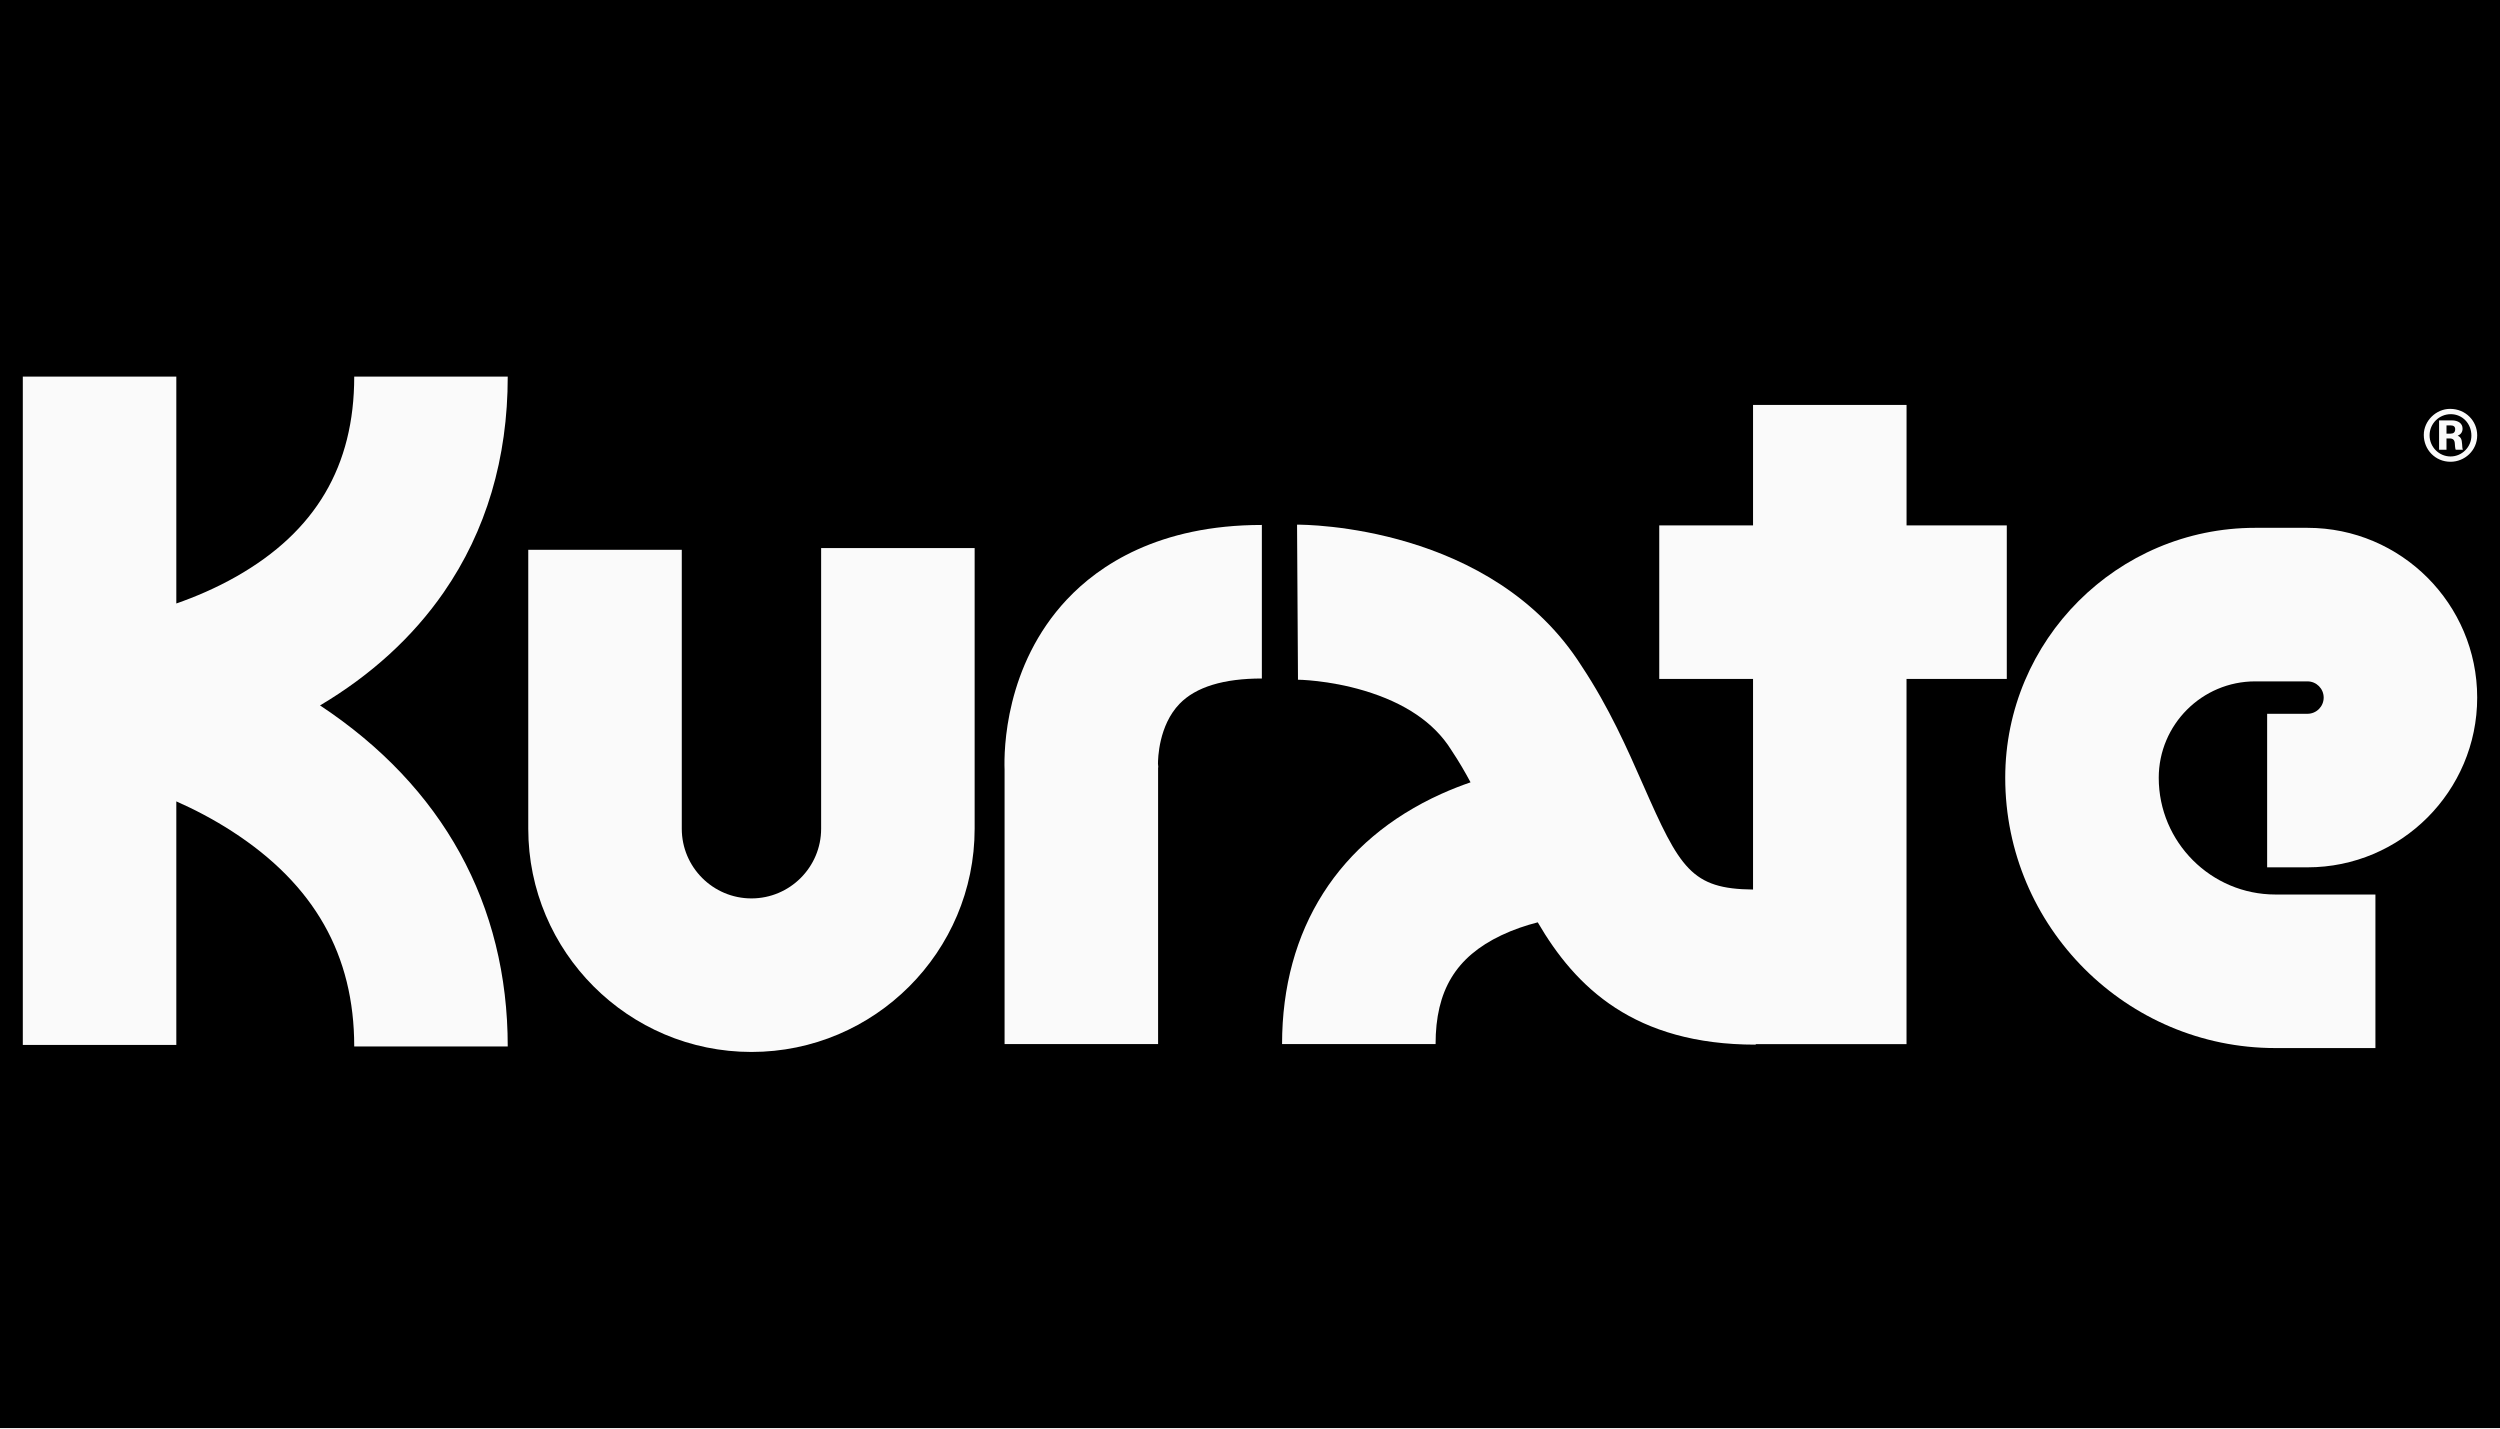
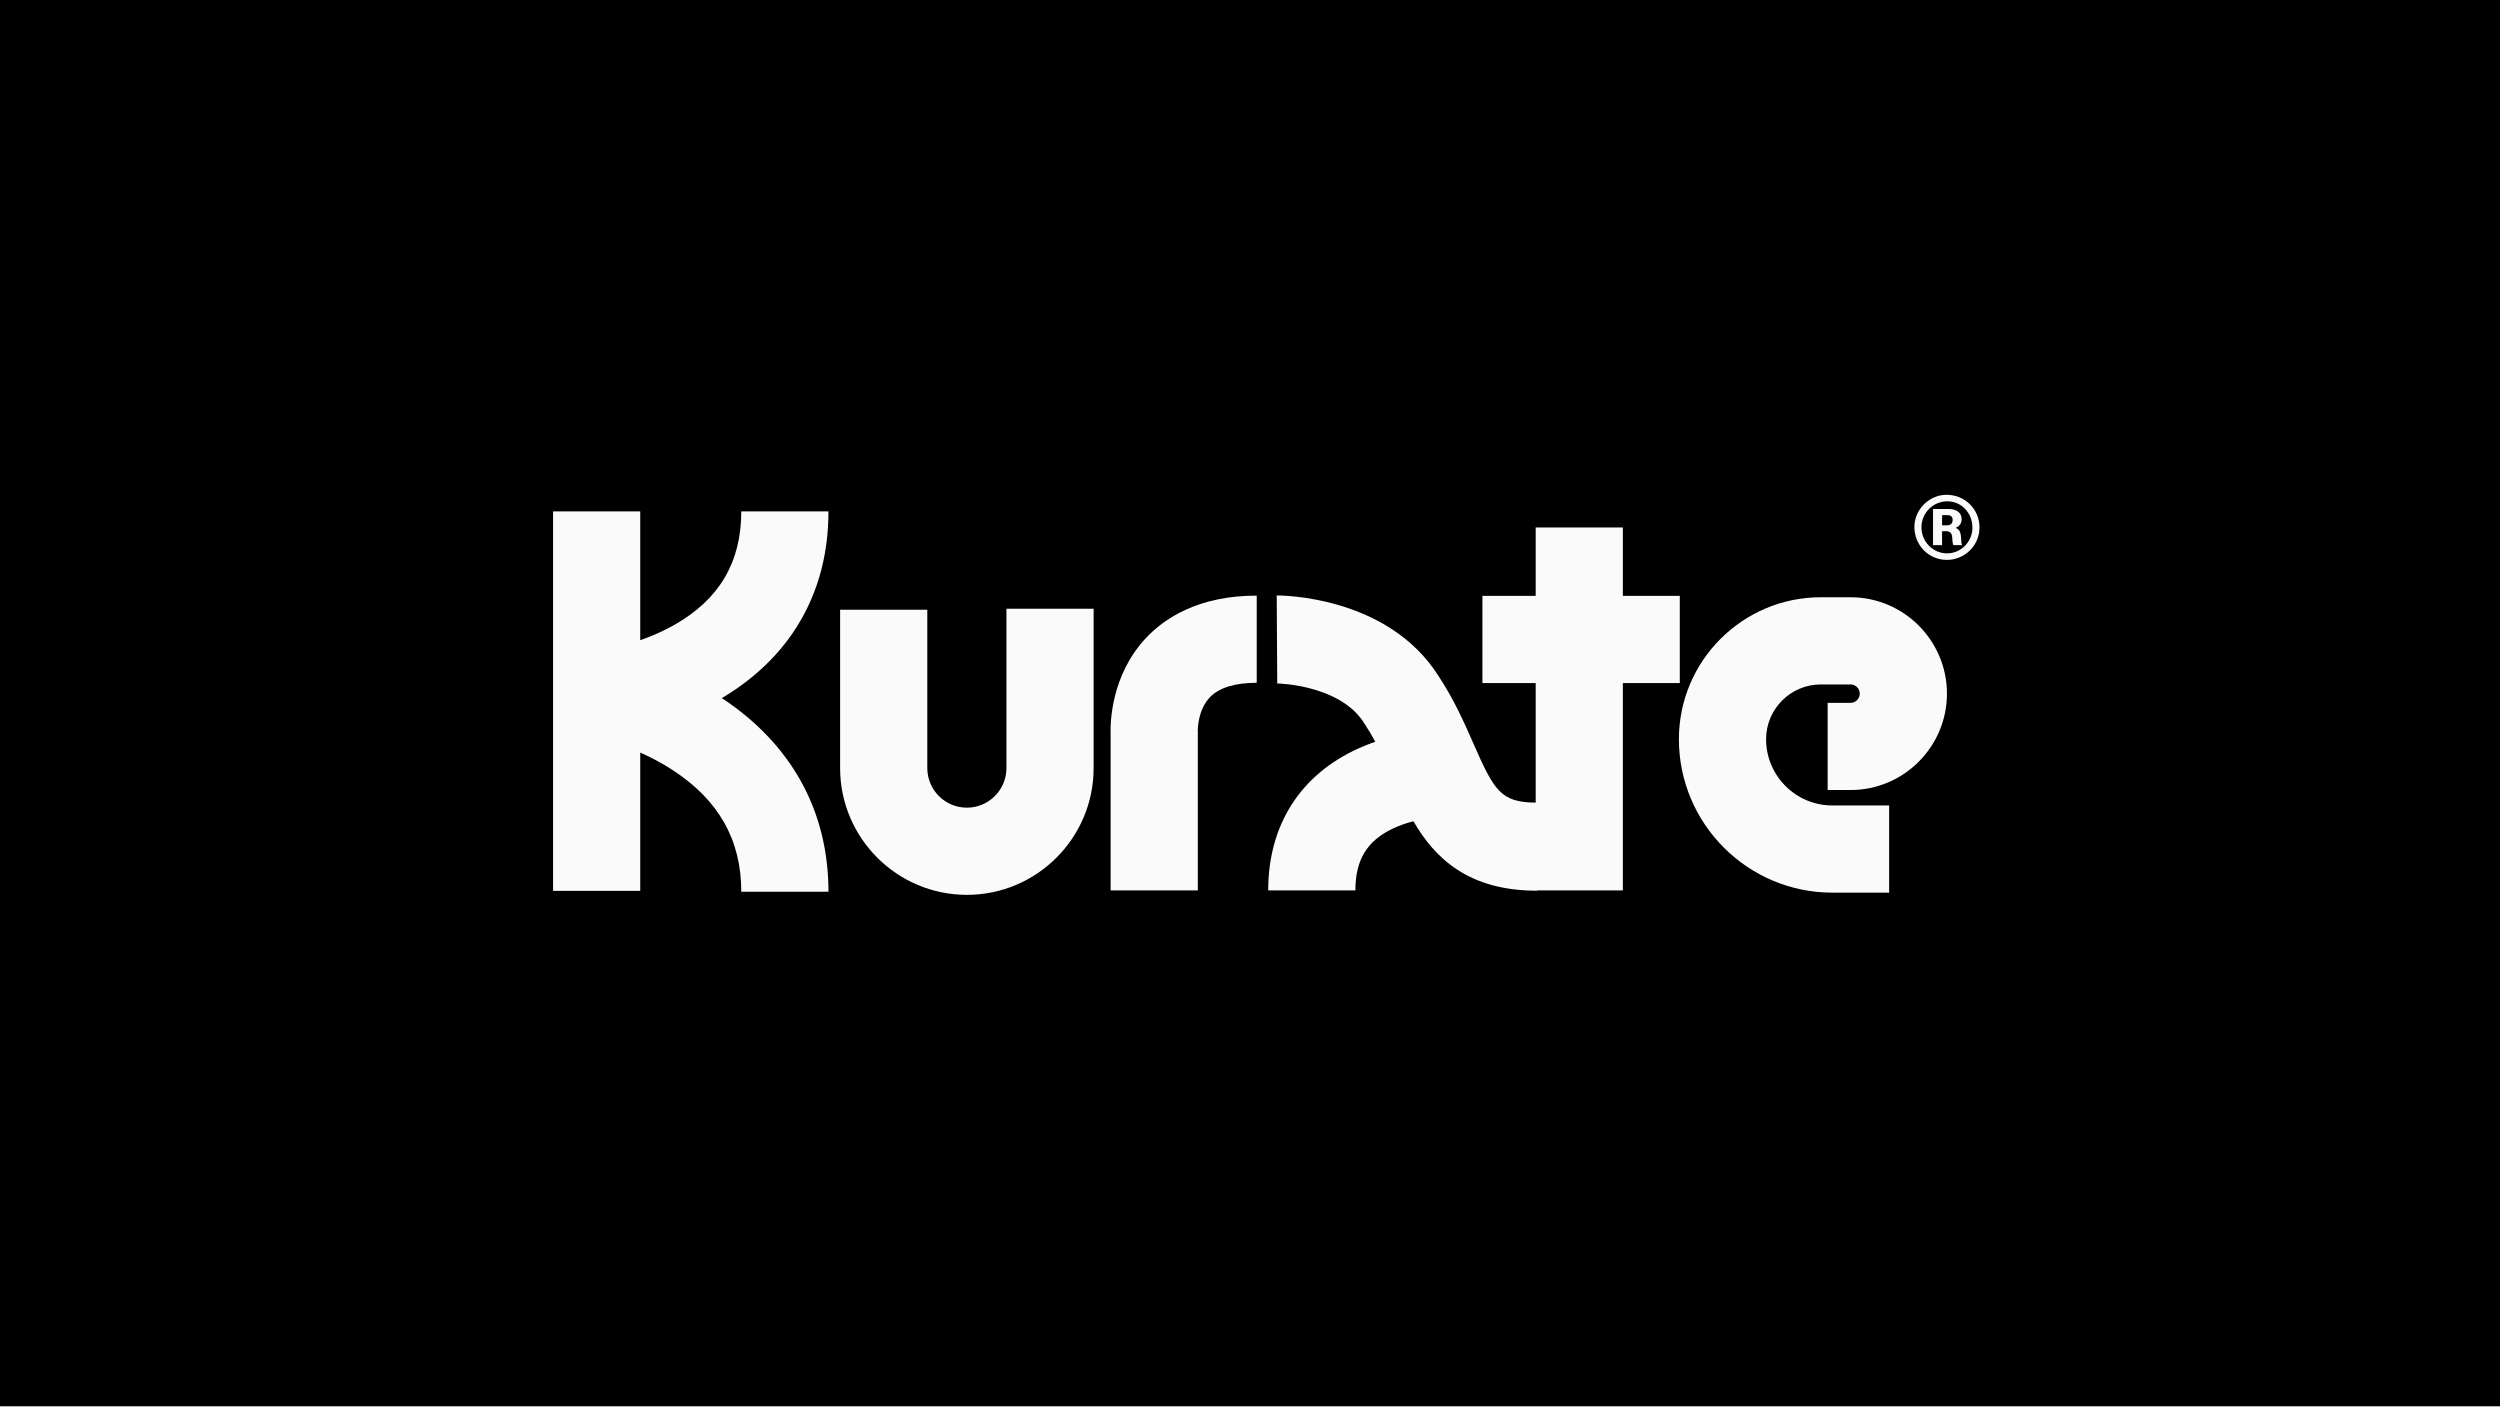
- <svg xmlns="http://www.w3.org/2000/svg" width="4494" height="2567" viewBox="0 0 4494 2567" fill="none">
-   <rect width="4494" height="2567" fill="black" />
+ <svg xmlns="http://www.w3.org/2000/svg" width="7680" height="4320" viewBox="0 0 7680 4320" fill="none">
+   <rect width="7680" height="4320" fill="black" />
  <g clip-path="url(#clip0_727_3004)">
-     <path d="M1476.07 1489.71C1476.07 1558.76 1419.9 1614.99 1350.81 1614.99C1281.72 1614.99 1225.56 1558.81 1225.56 1489.71V988.282H949.606V1489.71C949.606 1710.98 1129.59 1891 1350.81 1891C1572.04 1891 1752.02 1710.98 1752.02 1489.71V985.164H1476.07V1489.71Z" fill="#FAFAFA" />
-     <path d="M797.626 1064.8C873.974 954.394 912.709 823.901 912.709 677H636.755C636.755 837.855 567.409 955.416 424.781 1036.38C388.14 1057.18 350.938 1072.98 316.954 1084.84V677H41V1878.32H316.954V1440.54C348.945 1454.75 383.49 1472.58 417.576 1494.66C565.058 1590.15 636.755 1716.55 636.755 1881.14H912.709C912.709 1625.67 796.093 1414.11 575.278 1268.08C667.263 1213.44 742.026 1145.15 797.626 1064.8Z" fill="#FAFAFA" />
-     <path d="M1918 1077.48C1806.24 1196.62 1804.55 1348.48 1805.83 1383.75V1876.79H2081.78V1380.78L2082.09 1378.43L2081.58 1372.96C2081.58 1364.48 2082.6 1304.16 2120.47 1265.06C2149.6 1234.96 2199.37 1219.67 2268.31 1219.67V943.66C2082.5 943.66 1975.28 1016.45 1918.05 1077.48H1918Z" fill="#FAFAFA" />
-     <path d="M3427.22 1220.49H3607.41V944.478H3427.22V727.96H3151.26V944.478H2982.67V1220.49H3151.26V1599.04C3040.32 1598.02 3019.67 1560.96 2953.65 1410.79C2925.03 1345.72 2892.68 1272.07 2843.16 1197.39C2682.5 943.916 2345.99 943.047 2331.58 943.149L2333.26 1221.82H2332.44C2333.01 1221.82 2387.99 1222.33 2452.23 1241.55C2525.46 1263.48 2577.94 1299.05 2608.25 1347.3L2610.29 1350.47C2622.4 1368.62 2633.29 1387.33 2643.46 1406.29C2626.23 1412.22 2608.6 1419.12 2590.92 1427.09C2406.29 1510.41 2304.64 1670.14 2304.64 1876.84H2580.6C2580.6 1780.59 2616.98 1720.33 2698.6 1681.38C2720.72 1670.85 2743.36 1663.34 2764.26 1657.97C2832.28 1774.82 2937.86 1877.86 3156.02 1877.86V1876.89H3427.17V1220.49H3427.22Z" fill="#FAFAFA" />
-     <path d="M4147.92 1283.11H4075.41V1559.12H4147.92C4316.15 1559.12 4453 1422.24 4453 1253.97C4453 1085.7 4316.15 948.822 4147.92 948.822H4053.89C3806.15 948.822 3604.6 1150.41 3604.6 1398.21C3604.6 1666.1 3822.5 1884 4090.28 1884H4270.06V1607.98H4090.28C3974.63 1607.98 3880.55 1513.88 3880.55 1398.21C3880.55 1302.63 3958.33 1224.84 4053.89 1224.84H4147.92C4163.97 1224.84 4177.05 1237.92 4177.05 1253.97C4177.05 1270.02 4163.97 1283.11 4147.92 1283.11Z" fill="#FAFAFA" />
+     <path d="M3091.78 2359.61C3091.78 2426.61 3037.27 2481.17 2970.22 2481.17C2903.16 2481.17 2848.66 2426.66 2848.66 2359.61V1873.05H2580.83V2359.61C2580.83 2574.32 2755.51 2749 2970.22 2749C3184.92 2749 3359.6 2574.32 3359.6 2359.61V1870.03H3091.78V2359.61Z" fill="#FAFAFA" />
+     <path d="M2433.33 1947.3C2507.43 1840.17 2545.02 1713.54 2545.02 1571H2277.2C2277.2 1727.08 2209.9 1841.16 2071.47 1919.72C2035.91 1939.91 1999.81 1955.24 1966.82 1966.74V1571H1699V2736.7H1966.82V2311.89C1997.87 2325.68 2031.4 2342.99 2064.48 2364.42C2207.62 2457.07 2277.2 2579.72 2277.2 2739.43H2545.02C2545.02 2491.54 2431.84 2286.25 2217.54 2144.55C2306.81 2091.53 2379.37 2025.27 2433.33 1947.3Z" fill="#FAFAFA" />
+     <path d="M3520.69 1959.6C3412.23 2075.21 3410.59 2222.57 3411.83 2256.79V2735.21H3679.65V2253.91L3679.95 2251.63L3679.45 2246.32C3679.45 2238.09 3680.45 2179.57 3717.2 2141.62C3745.47 2112.41 3793.78 2097.58 3860.68 2097.58V1829.75C3680.35 1829.75 3576.29 1900.38 3520.74 1959.6H3520.69Z" fill="#FAFAFA" />
+     <path d="M4985.44 2098.37H5160.32V1830.55H4985.44V1620.45H4717.62V1830.55H4554V2098.37H4717.62V2465.7C4609.94 2464.7 4589.91 2428.75 4525.83 2283.03C4498.05 2219.89 4466.66 2148.42 4418.6 2075.96C4262.67 1830 3936.07 1829.16 3922.08 1829.26L3923.72 2099.66H3922.93C3923.47 2099.66 3976.84 2100.16 4039.18 2118.81C4110.25 2140.09 4161.19 2174.61 4190.6 2221.43L4192.58 2224.5C4204.34 2242.11 4214.9 2260.26 4224.77 2278.66C4208.06 2284.42 4190.95 2291.11 4173.79 2298.85C3994.59 2379.69 3895.95 2534.69 3895.95 2735.26H4163.77C4163.77 2641.87 4199.08 2583.39 4278.29 2545.6C4299.76 2535.38 4321.74 2528.09 4342.02 2522.88C4408.03 2636.26 4510.5 2736.25 4722.23 2736.25V2735.31H4985.39V2098.37H4985.44Z" fill="#FAFAFA" />
+     <path d="M5684.91 2159.13H5614.53V2426.96H5684.91C5848.18 2426.96 5981 2294.14 5981 2130.86C5981 1967.58 5848.18 1834.76 5684.91 1834.76H5593.65C5353.2 1834.76 5157.59 2030.38 5157.59 2270.83C5157.59 2530.77 5369.08 2742.2 5628.96 2742.2H5803.45V2474.38H5628.96C5516.73 2474.38 5425.42 2383.07 5425.42 2270.83C5425.42 2178.08 5500.9 2102.59 5593.65 2102.59H5684.91C5700.48 2102.59 5713.18 2115.29 5713.18 2130.86C5713.18 2146.43 5700.48 2159.13 5684.91 2159.13Z" fill="#FAFAFA" />
  </g>
-   <path d="M4418.03 783.292C4423.57 780.827 4426.71 776.602 4426.71 770.545C4426.71 761.003 4418.78 755.686 4407.36 755.686H4384.48V808.469H4397.8V788.151H4403.44C4409.47 788.151 4412.22 790.863 4412.72 796.567L4413.22 803.011C4413.47 805.617 4413.97 807.589 4414.36 808.469H4427.28C4426.39 806.497 4426.03 803.152 4425.89 798.434C4425.49 789.032 4423 785.299 4417.96 783.327L4418.03 783.292ZM4404.72 779.56H4397.83V764.7H4405.51C4410.54 764.7 4413.43 766.918 4413.43 771.496C4413.43 777.306 4410.18 779.56 4404.76 779.56H4404.72Z" fill="#FAFAFA" />
-   <path d="M4404.31 734.979C4378.98 734.979 4357 756.519 4357 781.79C4357 808.293 4377.59 830.08 4405.06 830.08C4430.28 830.08 4453.01 810.018 4453.01 782.53C4453.01 756.766 4432.32 734.979 4404.31 734.979ZM4405.06 820.542C4384.61 820.542 4367.42 803.718 4367.42 782.53C4367.42 761.341 4384.72 744.517 4405.45 744.517C4426.18 744.517 4442.59 761.095 4442.59 783.163C4442.59 803.331 4425.89 820.542 4405.06 820.542Z" fill="#FAFAFA" />
+   <path d="M6008.14 1621.6C6019.67 1616.42 6026.21 1607.53 6026.21 1594.8C6026.21 1574.73 6009.7 1563.55 5985.91 1563.55H5938.25V1674.55H5965.98V1631.82H5977.73C5990.3 1631.82 5996.02 1637.53 5997.06 1649.52L5998.1 1663.07C5998.62 1668.55 5999.67 1672.7 6000.48 1674.55H6027.4C6025.54 1670.4 6024.8 1663.37 6024.5 1653.45C6023.68 1633.67 6018.48 1625.83 6007.99 1621.68L6008.14 1621.6ZM5980.41 1613.75H5966.06V1582.5H5982.04C5992.53 1582.5 5998.55 1587.17 5998.55 1596.8C5998.55 1609.02 5991.78 1613.75 5980.48 1613.75H5980.41Z" fill="#FAFAFA" />
+   <path d="M5979.55 1520C5926.78 1520 5881 1565.3 5881 1618.45C5881 1674.18 5923.88 1720 5981.11 1720C6033.66 1720 6081 1677.81 6081 1620C6081 1565.82 6037.89 1520 5979.55 1520ZM5981.11 1699.94C5938.53 1699.94 5902.7 1664.56 5902.7 1620C5902.7 1575.44 5938.75 1540.06 5981.93 1540.06C6025.11 1540.06 6059.3 1574.92 6059.3 1621.33C6059.3 1663.75 6024.52 1699.94 5981.11 1699.94Z" fill="#FAFAFA" />
  <defs>
    <clipPath id="clip0_727_3004">
-       <rect width="4412" height="1214" fill="white" transform="translate(41 677)" />
+       <rect width="4282" height="1178" fill="white" transform="translate(1699 1571)" />
    </clipPath>
  </defs>
</svg>
